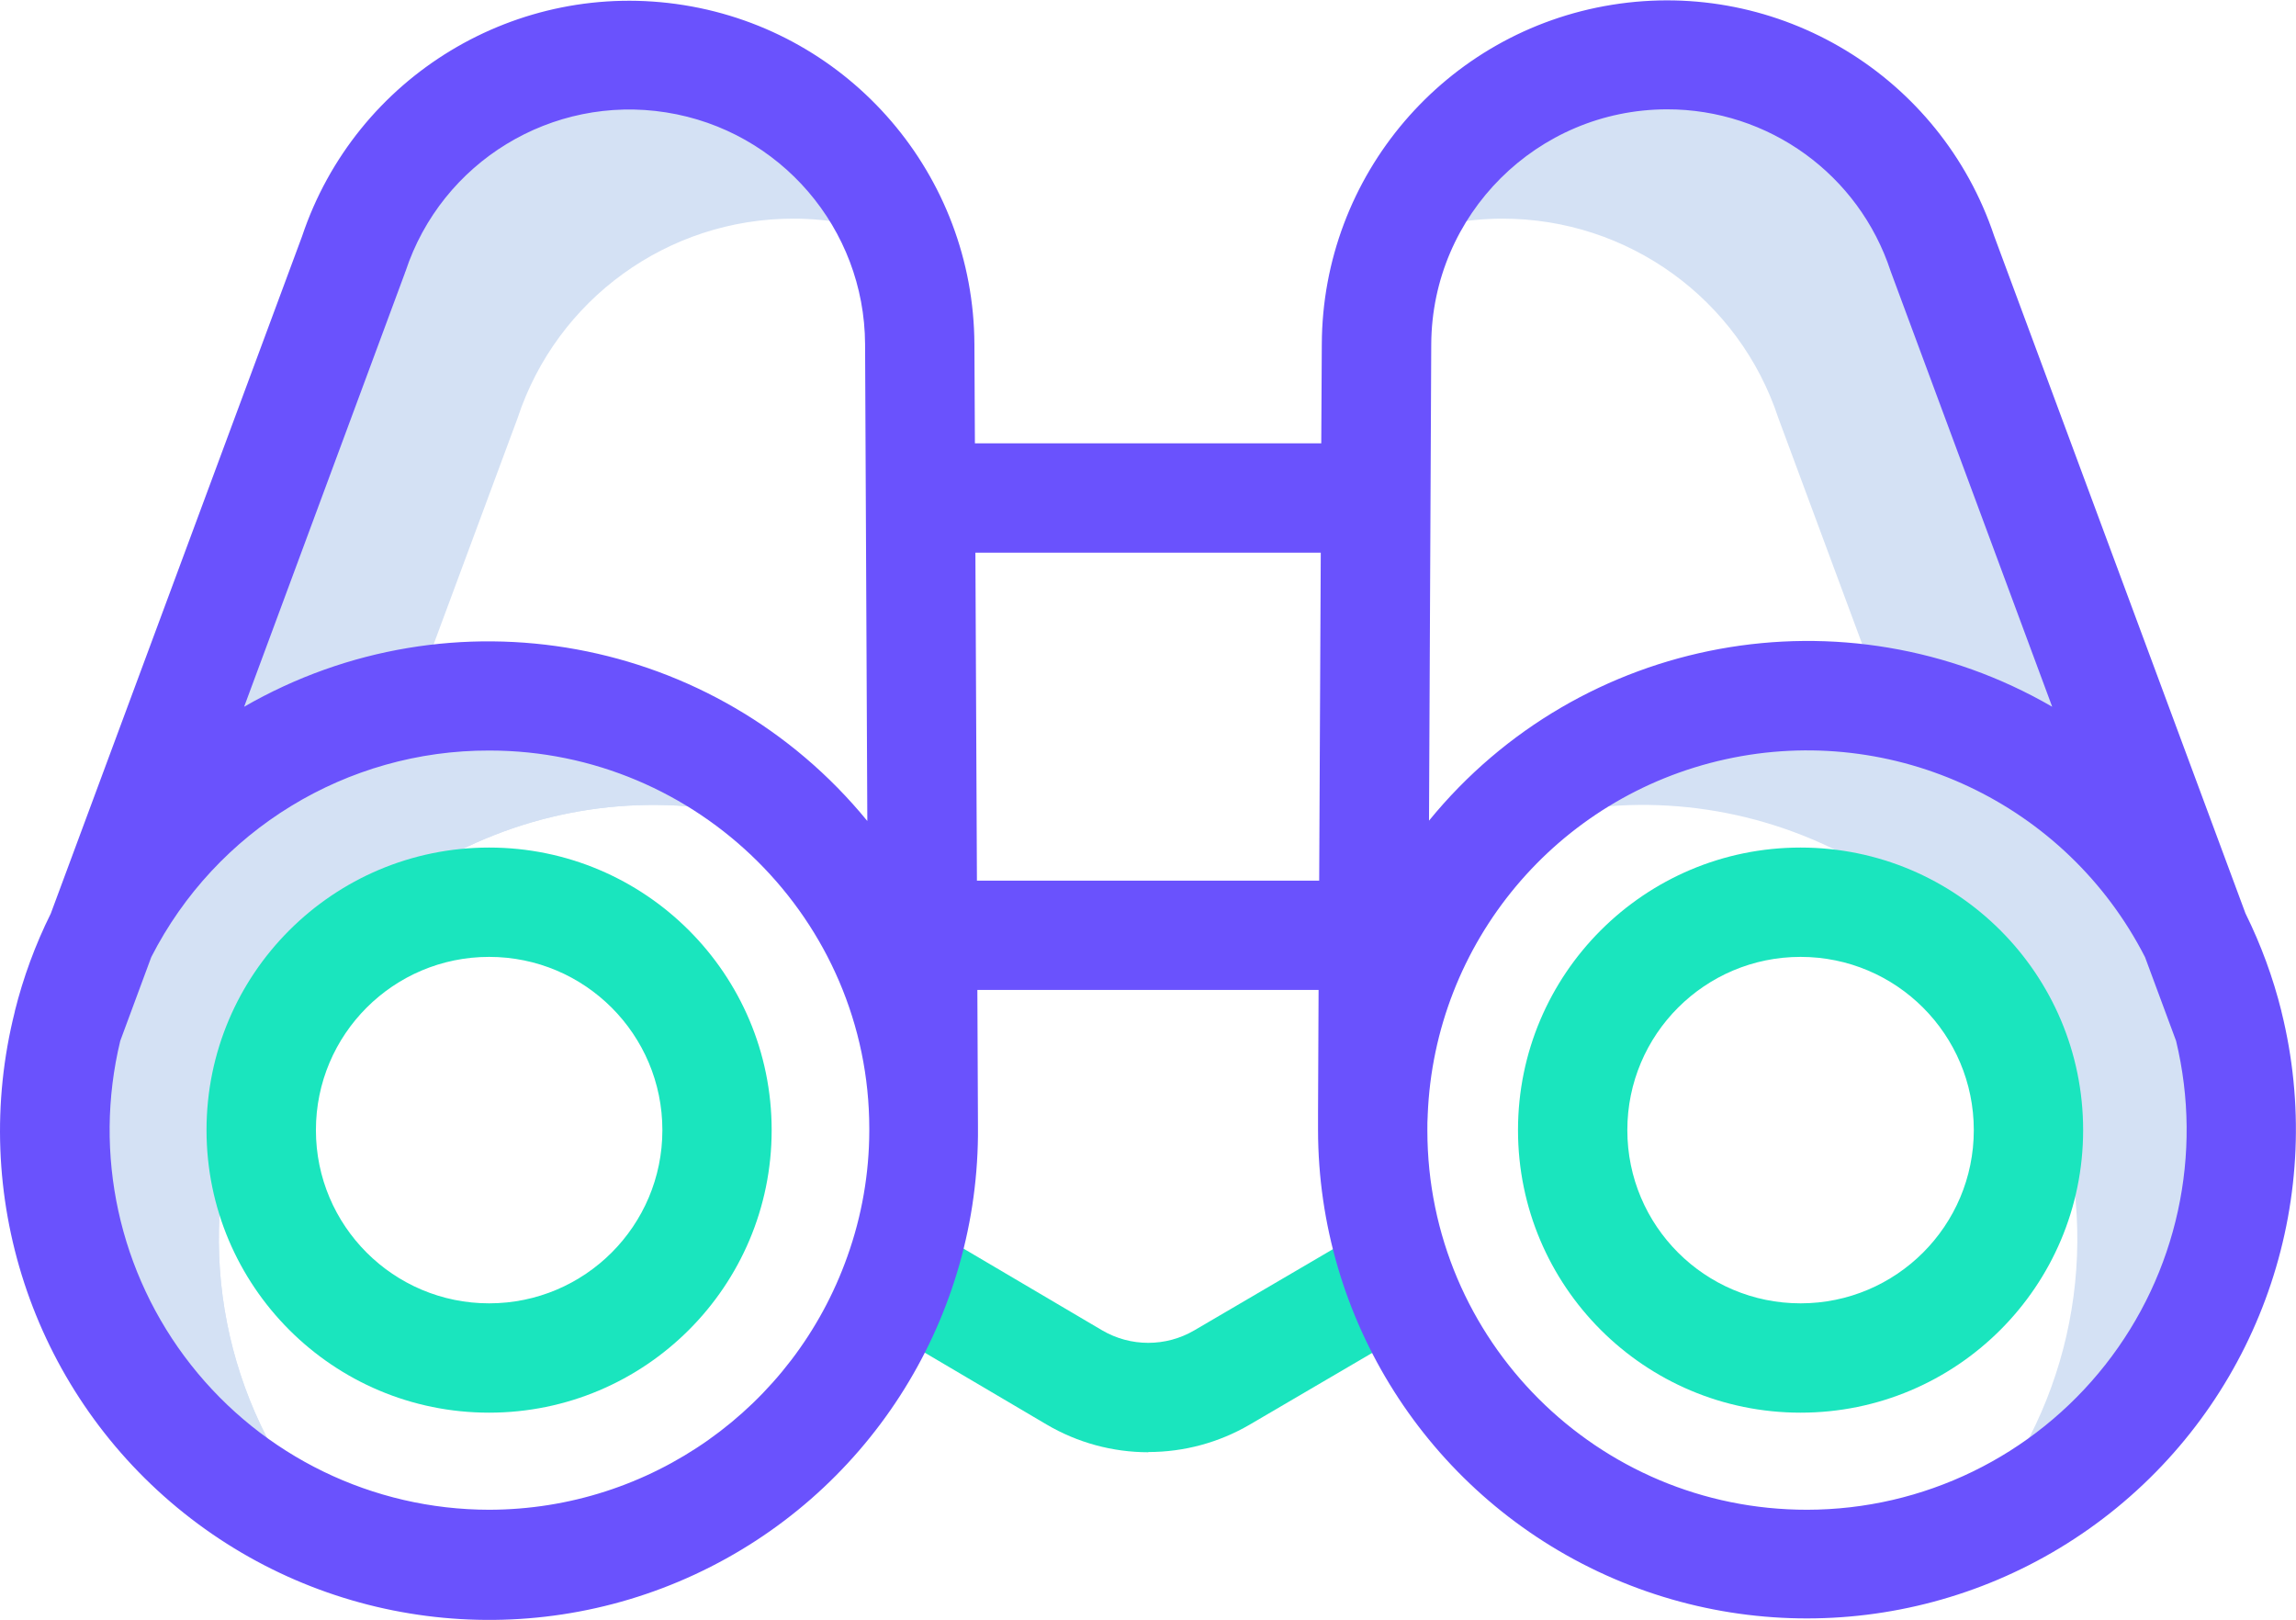
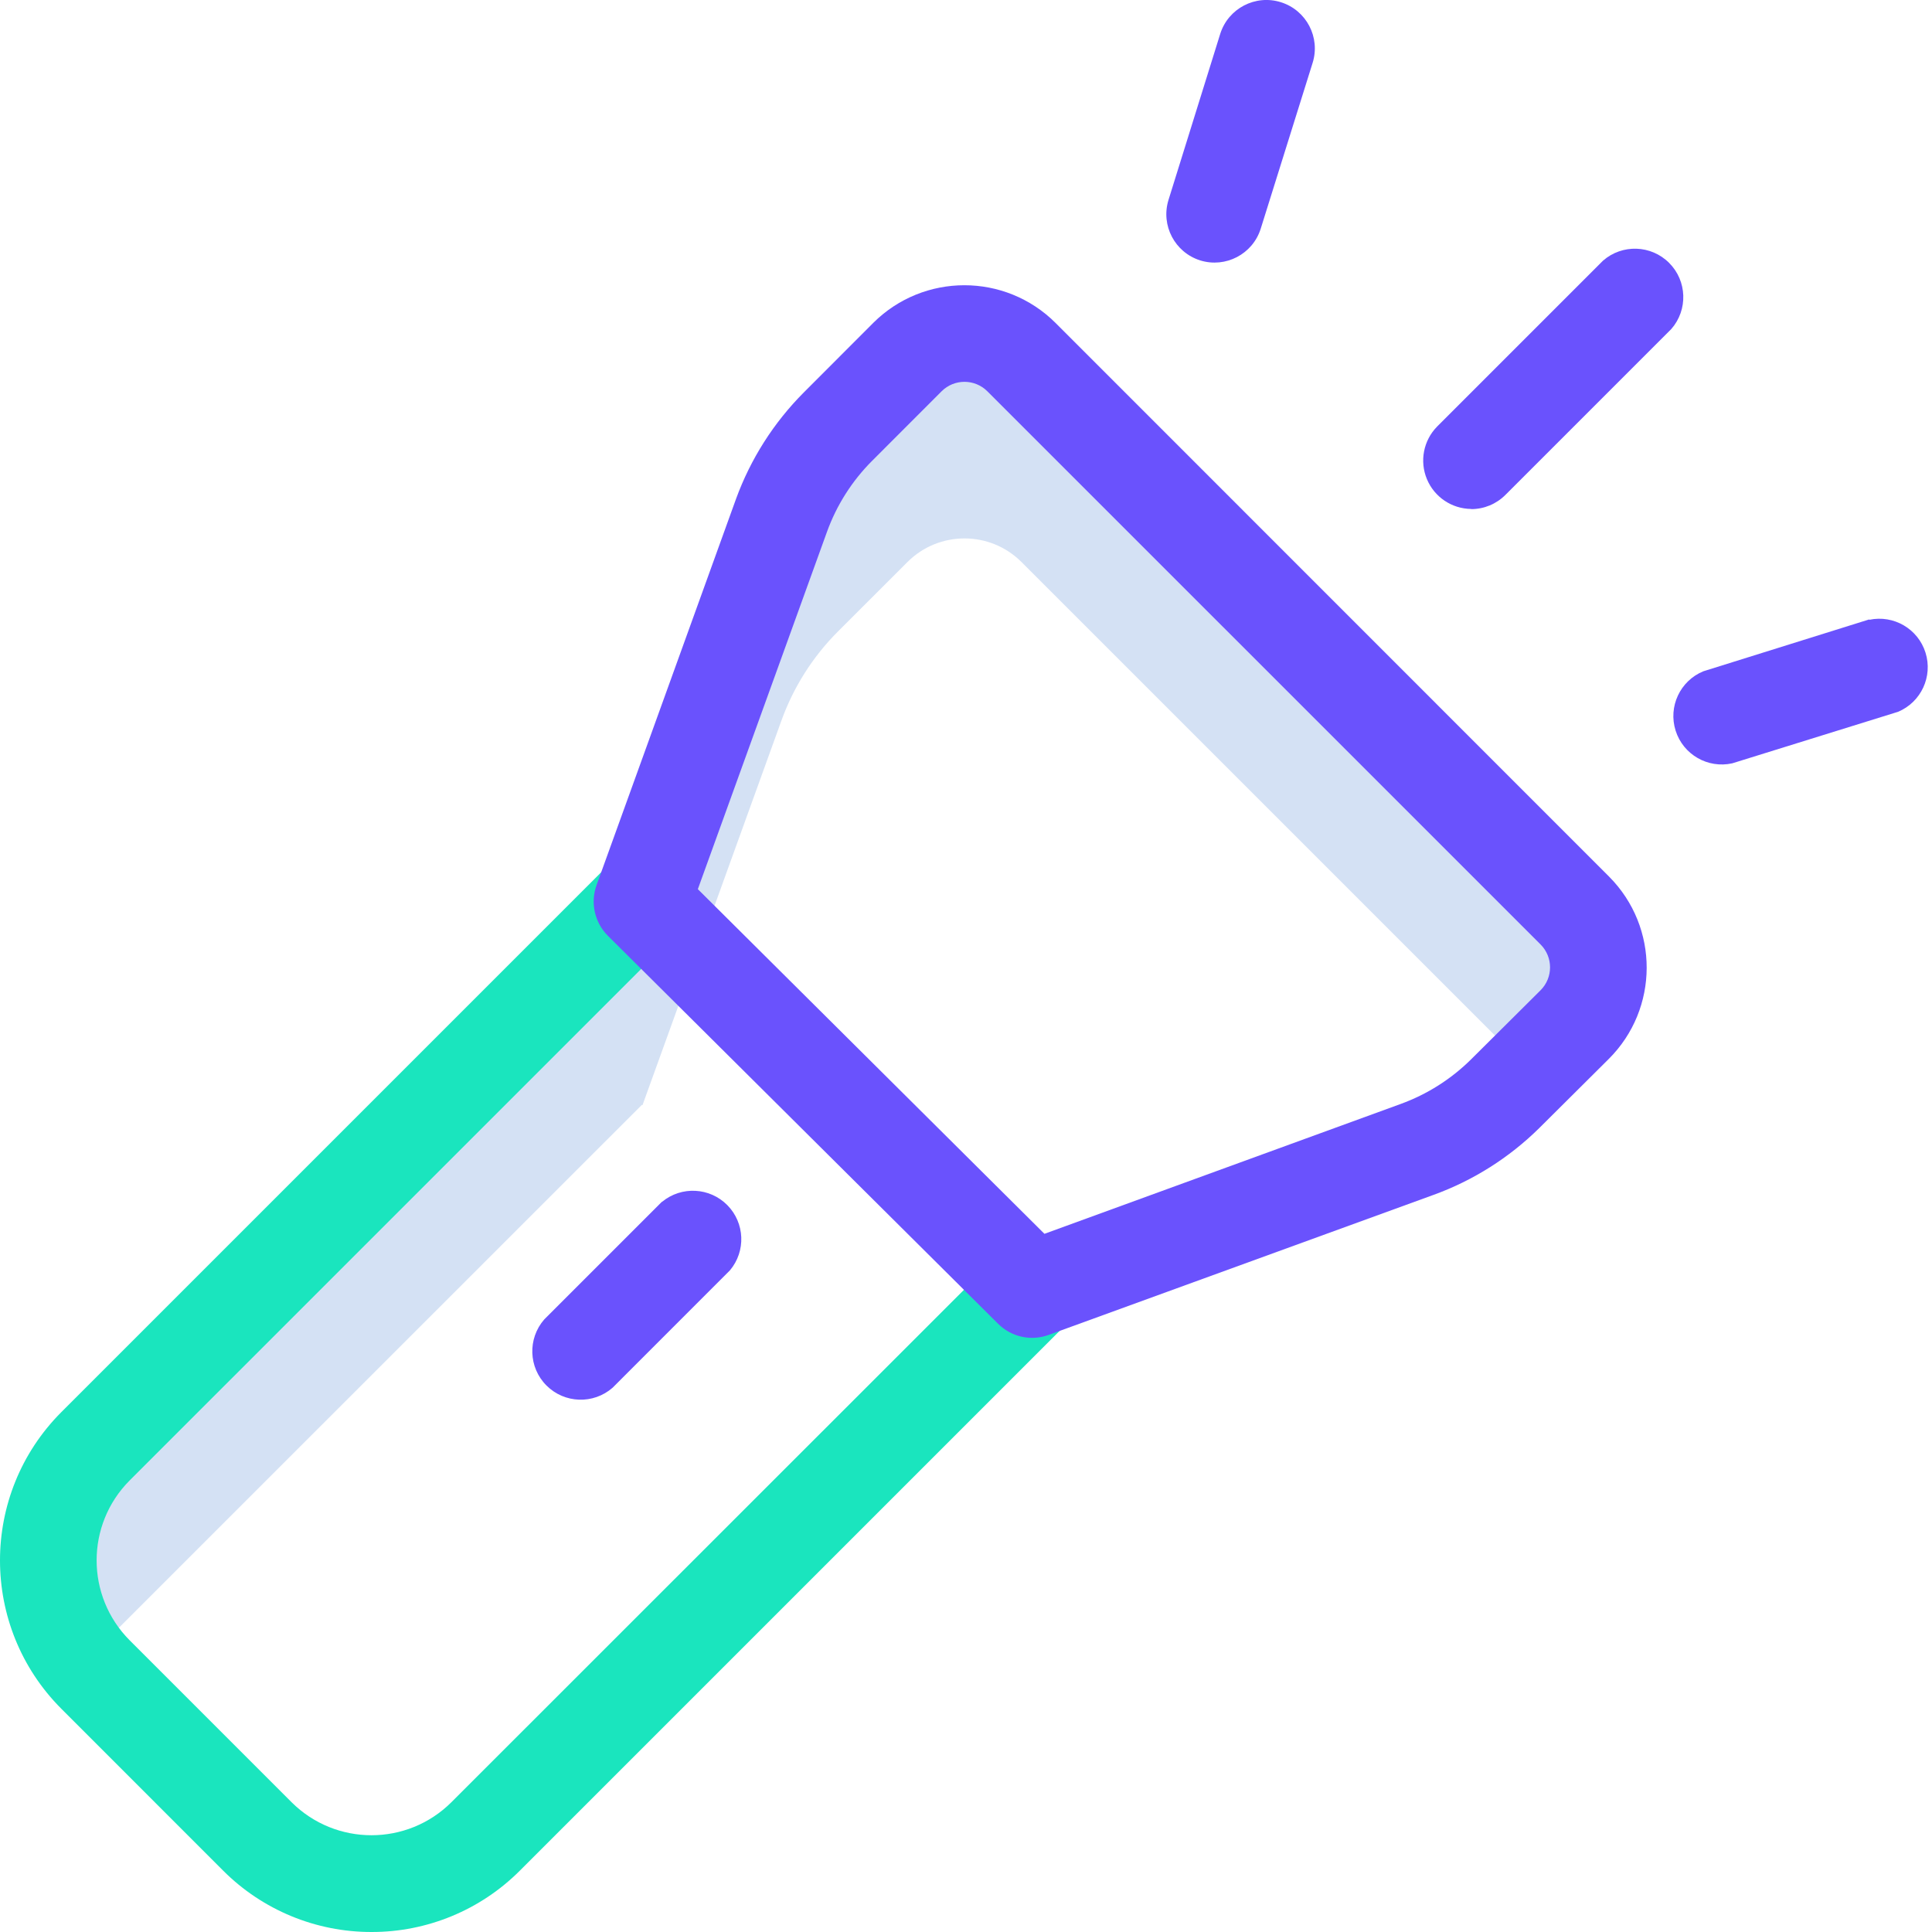
- <svg xmlns="http://www.w3.org/2000/svg" viewBox="0 0 420.01 296.27">
+ <svg xmlns="http://www.w3.org/2000/svg" viewBox="0 0 399 399">
  <defs>
    <style>.cls-1{fill:#d4e1f4;}.cls-2{fill:#1ae5be;}.cls-3{fill:#6a52fd;}</style>
  </defs>
  <g id="Layer_2" data-name="Layer 2">
    <g id="Layer_1-2" data-name="Layer 1">
-       <path class="cls-1" d="M377.66,207.51,371.55,191a79.51,79.51,0,0,0-98.86-38.7A79.45,79.45,0,0,1,401.55,171l6.1,16.48a79.51,79.51,0,0,1-49.23,93.64,79.49,79.49,0,0,0,19.24-73.64Z" />
-       <path class="cls-1" d="M42.38,207.51,48.49,191a79.5,79.5,0,0,1,98.85-38.7A79.43,79.43,0,0,0,18.5,171l-6.12,16.48a79.52,79.52,0,0,0,49.24,93.64,79.49,79.49,0,0,1-19.24-73.64Z" />
-       <path class="cls-1" d="M42.38,207.51,48.49,191a79.5,79.5,0,0,1,98.85-38.7A79.43,79.43,0,0,0,18.5,171l-6.12,16.48a79.52,79.52,0,0,0,49.24,93.64,79.49,79.49,0,0,1-19.24-73.64Z" />
-       <path class="cls-1" d="M251.25,174.46l-.14,29.16h.07a78.93,78.93,0,0,1,10.24-36,79,79,0,0,0-10.17,6.84Z" />
-       <path class="cls-1" d="M355.36,46.5A53.08,53.08,0,0,0,304.92,10h0a53.1,53.1,0,0,0-49.42,33.68A53,53,0,0,1,274.89,40h0a53.09,53.09,0,0,1,50.43,36.49l19.31,52.06A79.54,79.54,0,0,1,401.55,171Z" />
-       <path class="cls-1" d="M94.68,76.49A53.09,53.09,0,0,1,145.11,40h0a52.88,52.88,0,0,1,19.42,3.69A53.09,53.09,0,0,0,115.16,10h0A53.08,53.08,0,0,0,64.68,46.5L18.5,171a79.51,79.51,0,0,1,56.87-42.48Z" />
-       <path class="cls-1" d="M158.61,167.61a79,79,0,0,1,10.31,38.82l-.15-32a80,80,0,0,0-10.16-6.85Z" />
-       <path class="cls-2" d="M210.07,265.67a36.7,36.7,0,0,1-18.61-5.07l-31.7-18.69a10,10,0,0,1,10.16-17.23l31.7,18.69a16.68,16.68,0,0,0,16.86,0l32-18.74a10,10,0,0,1,10.11,17.26l-32,18.74a36.73,36.73,0,0,1-18.51,5Z" />
-       <path class="cls-2" d="M89.48,258.43a51.69,51.69,0,1,1,51.68-51.69,51.69,51.69,0,0,1-51.68,51.69Zm0-83.38a31.69,31.69,0,1,0,31.69,31.69,31.69,31.69,0,0,0-31.69-31.69Z" />
-       <path class="cls-2" d="M329.38,258.43a51.69,51.69,0,1,1,51.69-51.69,51.69,51.69,0,0,1-51.69,51.69Zm0-83.38a31.69,31.69,0,1,0,31.69,31.69,31.69,31.69,0,0,0-31.69-31.69Z" />
-       <path class="cls-3" d="M417.34,185.05l0-.07a88.74,88.74,0,0,0-6.57-17.88L364.8,43.18a63.13,63.13,0,0,0-123,19.8L241.7,81.1H178.34L178.25,63a63.13,63.13,0,0,0-123-19.75L9.29,167.12A88.08,88.08,0,0,0,2.71,185a.14.14,0,0,1,0,.06v0A89.45,89.45,0,1,0,178.9,207.8c0-.13,0-.26,0-.4v-1c0-.13,0-.28,0-.41l-.11-24.89h62.42l-.1,22.46c0,.28,0,.56,0,.83,0,.76,0,1.53,0,2.36A89.44,89.44,0,1,0,417.36,185.1s0,0,0,0ZM304.92,20a43,43,0,0,1,40.94,29.62L346,50l29.41,79.29a89.33,89.33,0,0,0-114,20.84l.41-87.19A43.2,43.2,0,0,1,304.92,20ZM74.05,50c0-.12.09-.23.13-.35a43.12,43.12,0,0,1,84.07,13.29l.41,87.25a89.52,89.52,0,0,0-114-20.9ZM89.48,276.19A69.46,69.46,0,0,1,22,190.41l5.67-15.32A69.23,69.23,0,0,1,89.53,137.3c38.14,0,69.49,31,69.49,69.17v.41a68.68,68.68,0,0,1-4,22.94,69.62,69.62,0,0,1-65.56,46.37ZM178.71,161.1l-.28-60h63.18l-.29,60ZM330.56,276.19a69.4,69.4,0,0,1-69.45-69.34v-.11c0-1,0-1.83.06-2.64V204a69.45,69.45,0,0,1,131.22-28.91l5.68,15.32a69.49,69.49,0,0,1-67.51,85.78Z" />
+       <path class="cls-1" d="M19.72,341,132.58,228.16l.1.1,28.71-79.47a50,50,0,0,1,11.66-18.37l14.35-14.34a16.66,16.66,0,0,1,23.57,0L315.81,220.92l9.37-9.32a16.67,16.67,0,0,0,.06-23.57l0,0L211,73.75a16.67,16.67,0,0,0-23.56,0h0L173.05,88.1a49.89,49.89,0,0,0-11.66,18.37L132.68,186l-.1-.11L19.72,298.7a33.34,33.34,0,0,0-2.19,44.73c.69-.83,1.41-1.63,2.19-2.41Z" />
+       <path class="cls-2" d="M76.73,399A43.23,43.23,0,0,1,46.1,386.34L12.66,352.89a43.37,43.37,0,0,1,0-61.25L125.52,178.78a10,10,0,0,1,14.12,14.11L26.77,305.75a23.38,23.38,0,0,0,0,33l33.45,33.45a23.38,23.38,0,0,0,33,0L206.1,259.36a10,10,0,0,1,14.12,14.11L107.35,386.34A43.17,43.17,0,0,1,76.73,399Z" />
+       <path class="cls-3" d="M218,66.7a26.66,26.66,0,0,0-37.67,0L166,81.05a60.47,60.47,0,0,0-14,22l-28.8,79.75a10,10,0,0,0,2.35,10.47l80.58,80.12a9.94,9.94,0,0,0,10.44,2.3l79.51-28.93A60.41,60.41,0,0,0,317.86,233l14.36-14.28a26.63,26.63,0,0,0,.1-37.67l-.05-.05ZM318.15,204.52,303.79,218.8A40.18,40.18,0,0,1,289.25,228L215.7,254.81l-71.58-71.18,26.66-73.77a39.93,39.93,0,0,1,9.34-14.7l14.34-14.35a6.69,6.69,0,0,1,9.45,0h0L318.16,195.05a6.69,6.69,0,0,1,0,9.46l0,0Z" />
+       <path class="cls-3" d="M136.65,248.24,112.4,272.49a10,10,0,0,0,14.11,14.11l24.25-24.26a10,10,0,0,0-14-14.16Z" />
+       <path class="cls-3" d="M303.83,105.14a9.94,9.94,0,0,0,7.06-2.92l34.28-34.28a10,10,0,0,0-14.11-14.11L296.78,88.11a10,10,0,0,0,7.05,17Z" />
+       <path class="cls-3" d="M386.05,127.92l-34.29,10.72a10,10,0,0,0,6,19L392,147a10,10,0,0,0-5.95-19Z" />
+       <path class="cls-3" d="M247.87,53.78a10,10,0,0,0,12.49-6.53v0L271.08,13A10,10,0,0,0,252,7L241.32,41.29a10,10,0,0,0,6.55,12.49Z" />
    </g>
  </g>
</svg>
